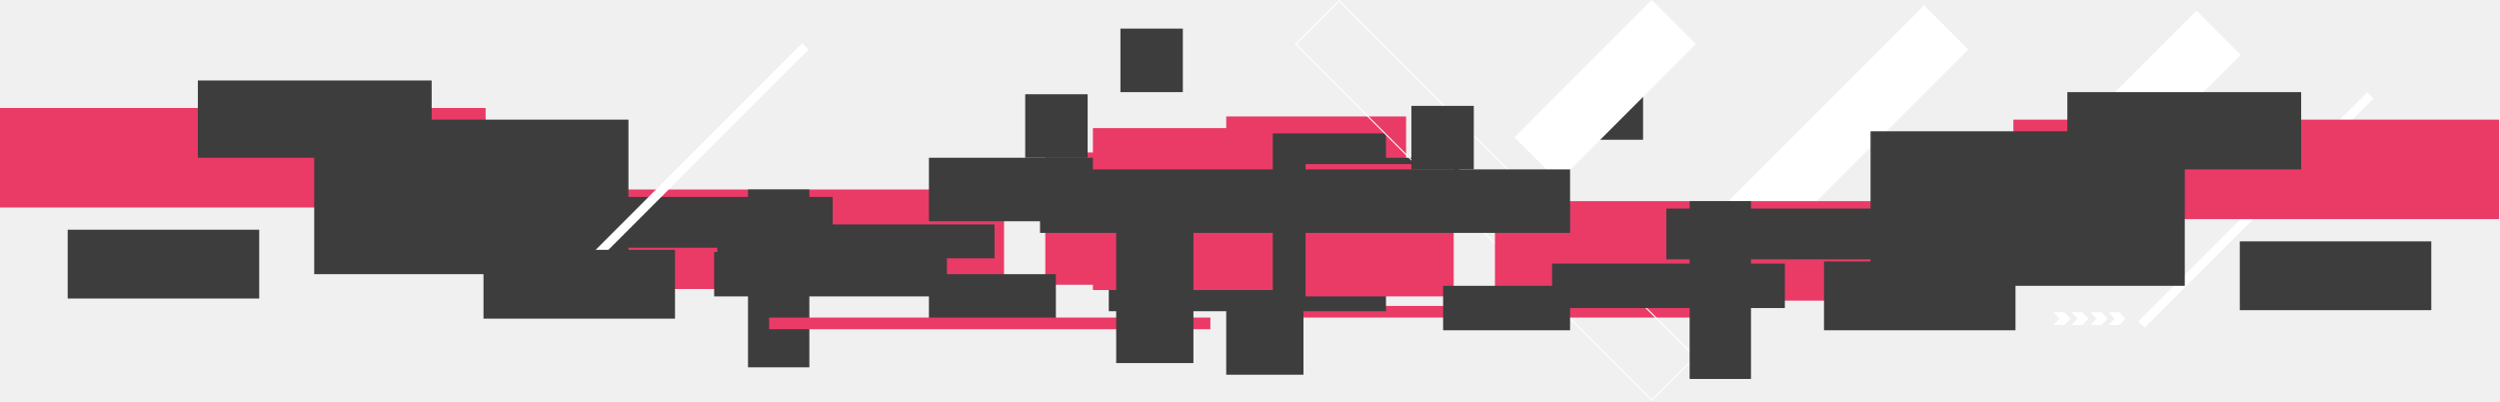
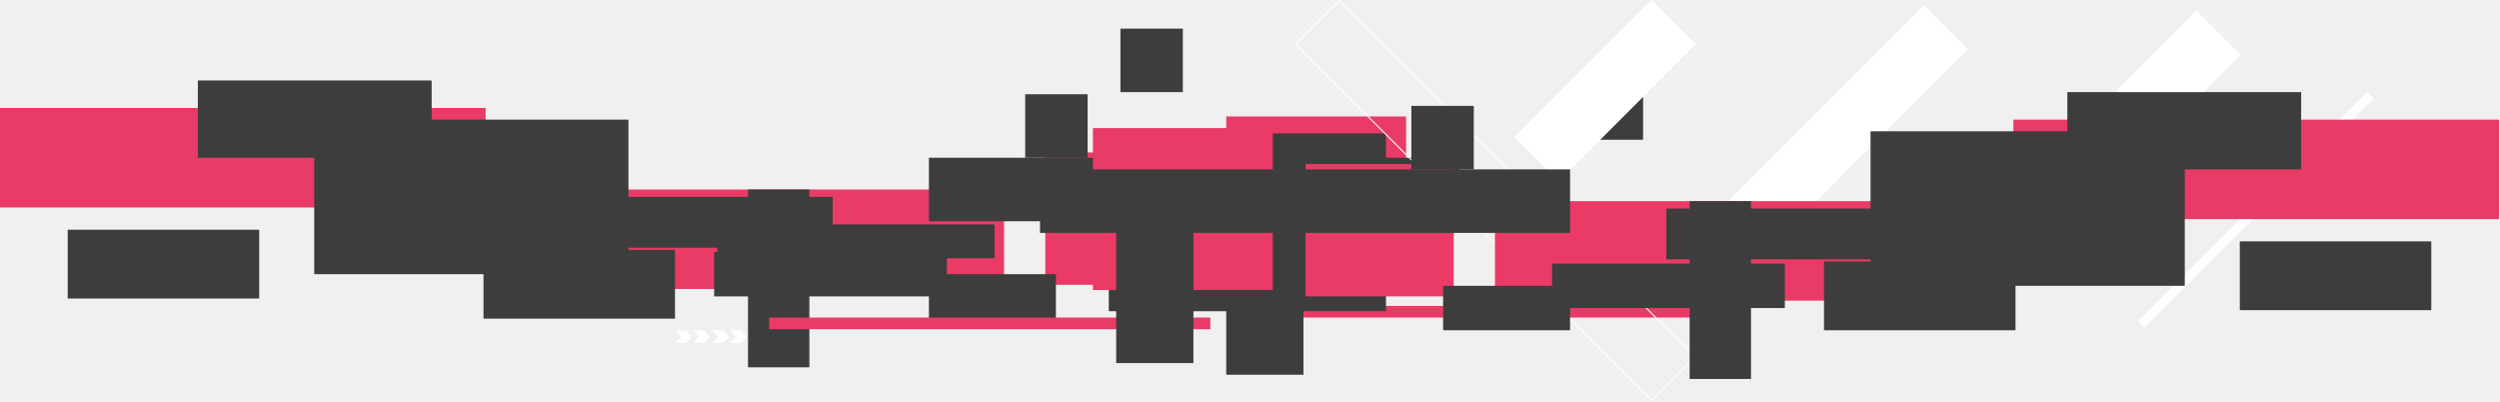
<svg xmlns="http://www.w3.org/2000/svg" fill="none" version="1.1" width="2362" height="378.894" viewBox="0 0 2362 378.894">
  <g>
    <g transform="matrix(-1,0,0,1,4487.241,0)">
      <g>
        <rect x="3158.241" y="110.038" width="170" height="153" rx="0" fill="#E93B66" fill-opacity="1" />
      </g>
      <g>
        <rect x="3359.241" y="144.038" width="140" height="125" rx="0" fill="#E93B66" fill-opacity="1" />
      </g>
      <g>
        <rect x="3538.241" y="179.038" width="459" height="94" rx="0" fill="#E93B66" fill-opacity="1" />
      </g>
      <g>
        <rect x="4028.241" y="102.038" width="459" height="94" rx="0" fill="#E93B66" fill-opacity="1" />
      </g>
      <g>
        <rect x="2852.241" y="289.038" width="417" height="11" rx="0" fill="#E93B66" fill-opacity="1" />
      </g>
      <g>
        <rect x="4079.241" y="76.038" width="221" height="73" rx="0" fill="#3D3D3D" fill-opacity="1" />
      </g>
      <g>
        <rect x="3893.241" y="113.038" width="297" height="146" rx="0" fill="#3D3D3D" fill-opacity="1" />
      </g>
      <g>
        <rect x="3700.241" y="186.038" width="297" height="48" rx="0" fill="#3D3D3D" fill-opacity="1" />
      </g>
      <g>
        <rect x="3459.241" y="89.038" width="59" height="60" rx="0" fill="#3D3D3D" fill-opacity="1" />
      </g>
      <g>
        <rect x="2934.241" y="72.038" width="59" height="60" rx="0" fill="#3D3D3D" fill-opacity="1" />
      </g>
      <g>
        <rect x="3108.241" y="149.038" width="501" height="60" rx="0" fill="#3D3D3D" fill-opacity="1" />
      </g>
      <g>
        <rect x="3489.241" y="259.038" width="120" height="42" rx="0" fill="#3D3D3D" fill-opacity="1" />
      </g>
      <g>
        <rect x="3592.241" y="238.038" width="220" height="42" rx="0" fill="#3D3D3D" fill-opacity="1" />
      </g>
      <g>
        <rect x="3255.241" y="186.038" width="73" height="168" rx="0" fill="#3D3D3D" fill-opacity="1" />
      </g>
      <g>
        <rect x="3177.241" y="126.038" width="262" height="168" rx="0" fill="#3D3D3D" fill-opacity="1" />
      </g>
      <g transform="matrix(0.7071068,0.7071068,0.7071068,-0.7071068,606.3978,-1463.974)">
        <rect x="2884.884" y="337.675" width="58" height="475.784" rx="0" fill-opacity="0" stroke-opacity="1" stroke="#FFFFFF" fill="none" stroke-width="1" />
      </g>
      <g transform="matrix(0.7071068,-0.7071067,-0.7071067,-0.7071068,1004.062,2424.02)">
        <rect x="3014.16" y="171.452" width="59" height="183.47" rx="0" fill="#FFFFFF" fill-opacity="1" />
-       </g>
-       <g transform="matrix(0.7071068,-0.7071067,-0.7071067,-0.7071068,1340.09,3235.262)">
-         <rect x="3939.521" y="263.37" width="8.497" height="306.336" rx="0" fill="#FFFFFF" fill-opacity="1" />
      </g>
      <g transform="matrix(0.7071068,-0.7071067,-0.7071067,-0.7071068,939.547,2268.267)">
        <rect x="2460.232" y="309.658" width="8.497" height="306.336" rx="0" fill="#FFFFFF" fill-opacity="1" />
      </g>
      <g transform="matrix(0.7071068,-0.7071067,-0.7071067,-0.7071068,1019.078,2460.272)">
        <rect x="2843.521" y="263.369" width="59" height="306.336" rx="0" fill="#FFFFFF" fill-opacity="1" />
      </g>
      <g transform="matrix(0.7071068,-0.7071067,-0.7071067,-0.7071068,947.2191,2286.789)">
        <rect x="2586.033" y="268.4" width="59" height="306.336" rx="0" fill="#FFFFFF" fill-opacity="1" />
      </g>
      <g>
        <rect x="2803.241" y="201.038" width="262" height="32" rx="0" fill="#3D3D3D" fill-opacity="1" />
      </g>
      <g>
        <rect x="3722.241" y="179.038" width="58" height="168" rx="0" fill="#3D3D3D" fill-opacity="1" />
      </g>
      <g>
        <rect x="4242.241" y="217.038" width="181" height="65" rx="0" fill="#3D3D3D" fill-opacity="1" />
      </g>
      <g>
        <rect x="3849.241" y="236.038" width="181" height="65" rx="0" fill="#3D3D3D" fill-opacity="1" />
      </g>
    </g>
    <g>
      <g>
        <rect x="1033" y="121.038" width="170" height="153" rx="0" fill="#E93B66" fill-opacity="1" />
      </g>
      <g>
        <rect x="1234" y="155.038" width="140" height="125" rx="0" fill="#E93B66" fill-opacity="1" />
      </g>
      <g>
        <rect x="1413" y="190.038" width="459" height="94" rx="0" fill="#E93B66" fill-opacity="1" />
      </g>
      <g>
        <rect x="1903" y="113.038" width="459" height="94" rx="0" fill="#E93B66" fill-opacity="1" />
      </g>
      <g>
        <rect x="727" y="300.038" width="417" height="11" rx="0" fill="#E93B66" fill-opacity="1" />
      </g>
      <g>
        <rect x="1954" y="87.038" width="221" height="73" rx="0" fill="#3D3D3D" fill-opacity="1" />
      </g>
      <g>
        <rect x="1768" y="124.038" width="297" height="146" rx="0" fill="#3D3D3D" fill-opacity="1" />
      </g>
      <g>
        <rect x="1575" y="197.038" width="297" height="48" rx="0" fill="#3D3D3D" fill-opacity="1" />
      </g>
      <g>
        <rect x="1334" y="100.038" width="59" height="60" rx="0" fill="#3D3D3D" fill-opacity="1" />
      </g>
      <g>
        <rect x="1059" y="27.038" width="59" height="60" rx="0" fill="#3D3D3D" fill-opacity="1" />
      </g>
      <g>
        <rect x="983" y="160.038" width="501" height="60" rx="0" fill="#3D3D3D" fill-opacity="1" />
      </g>
      <g>
        <rect x="1364" y="270.038" width="120" height="42" rx="0" fill="#3D3D3D" fill-opacity="1" />
      </g>
      <g>
        <rect x="1467" y="249.038" width="220" height="42" rx="0" fill="#3D3D3D" fill-opacity="1" />
      </g>
      <g>
        <rect x="1055" y="175.038" width="73" height="168" rx="0" fill="#3D3D3D" fill-opacity="1" />
      </g>
      <g>
        <rect x="678" y="212.038" width="262" height="32" rx="0" fill="#3D3D3D" fill-opacity="1" />
      </g>
      <g>
        <rect x="1597" y="190.038" width="58" height="168" rx="0" fill="#3D3D3D" fill-opacity="1" />
      </g>
      <g>
        <rect x="2117" y="228.038" width="181" height="65" rx="0" fill="#3D3D3D" fill-opacity="1" />
      </g>
      <g>
        <rect x="1724" y="247.038" width="181" height="65" rx="0" fill="#3D3D3D" fill-opacity="1" />
      </g>
    </g>
    <g>
-       <path d="M1941,307.038L1951.388,307.038L1957,301.163L1951.388,295.038L1941,295.038L1946.612,301.163L1941,307.038Z" fill="#FFFFFF" fill-opacity="1" />
-     </g>
-     <g>
-       <path d="M1958,307.038L1968.388,307.038L1974,301.163L1968.388,295.038L1958,295.038L1963.612,301.163L1958,307.038Z" fill="#FFFFFF" fill-opacity="1" />
-     </g>
-     <g>
-       <path d="M1976,307.038L1986.388,307.038L1992,301.163L1986.388,295.038L1976,295.038L1981.612,301.163L1976,307.038Z" fill="#FFFFFF" fill-opacity="1" />
-     </g>
-     <g>
-       <path d="M1993,307.038L2003.388,307.038L2009,301.163L2003.388,295.038L1993,295.038L1998.612,301.163L1993,307.038Z" fill="#FFFFFF" fill-opacity="1" />
+       <g>
+         <path d="M638,312.038L643.612,318.163L638,324.038L648.388,324.038L654,318.163L648.388,312.038L638,312.038Z" fill="#FFFFFF" fill-opacity="1" />
+       </g>
+       <g>
+         <path d="M655,312.038L660.612,318.163L655,324.038L665.388,324.038L671,318.163L665.388,312.038L655,312.038Z" fill="#FFFFFF" fill-opacity="1" />
+       </g>
+       <g>
+         <path d="M673,312.038L678.612,318.163L673,324.038L683.388,324.038L689,318.163L683.388,312.038L673,312.038Z" fill="#FFFFFF" fill-opacity="1" />
+       </g>
+       <g>
+         <path d="M690,312.038L695.612,318.163L690,324.038L700.388,324.038L706,318.163L700.388,312.038L690,312.038Z" fill="#FFFFFF" fill-opacity="1" />
+       </g>
    </g>
  </g>
</svg>
